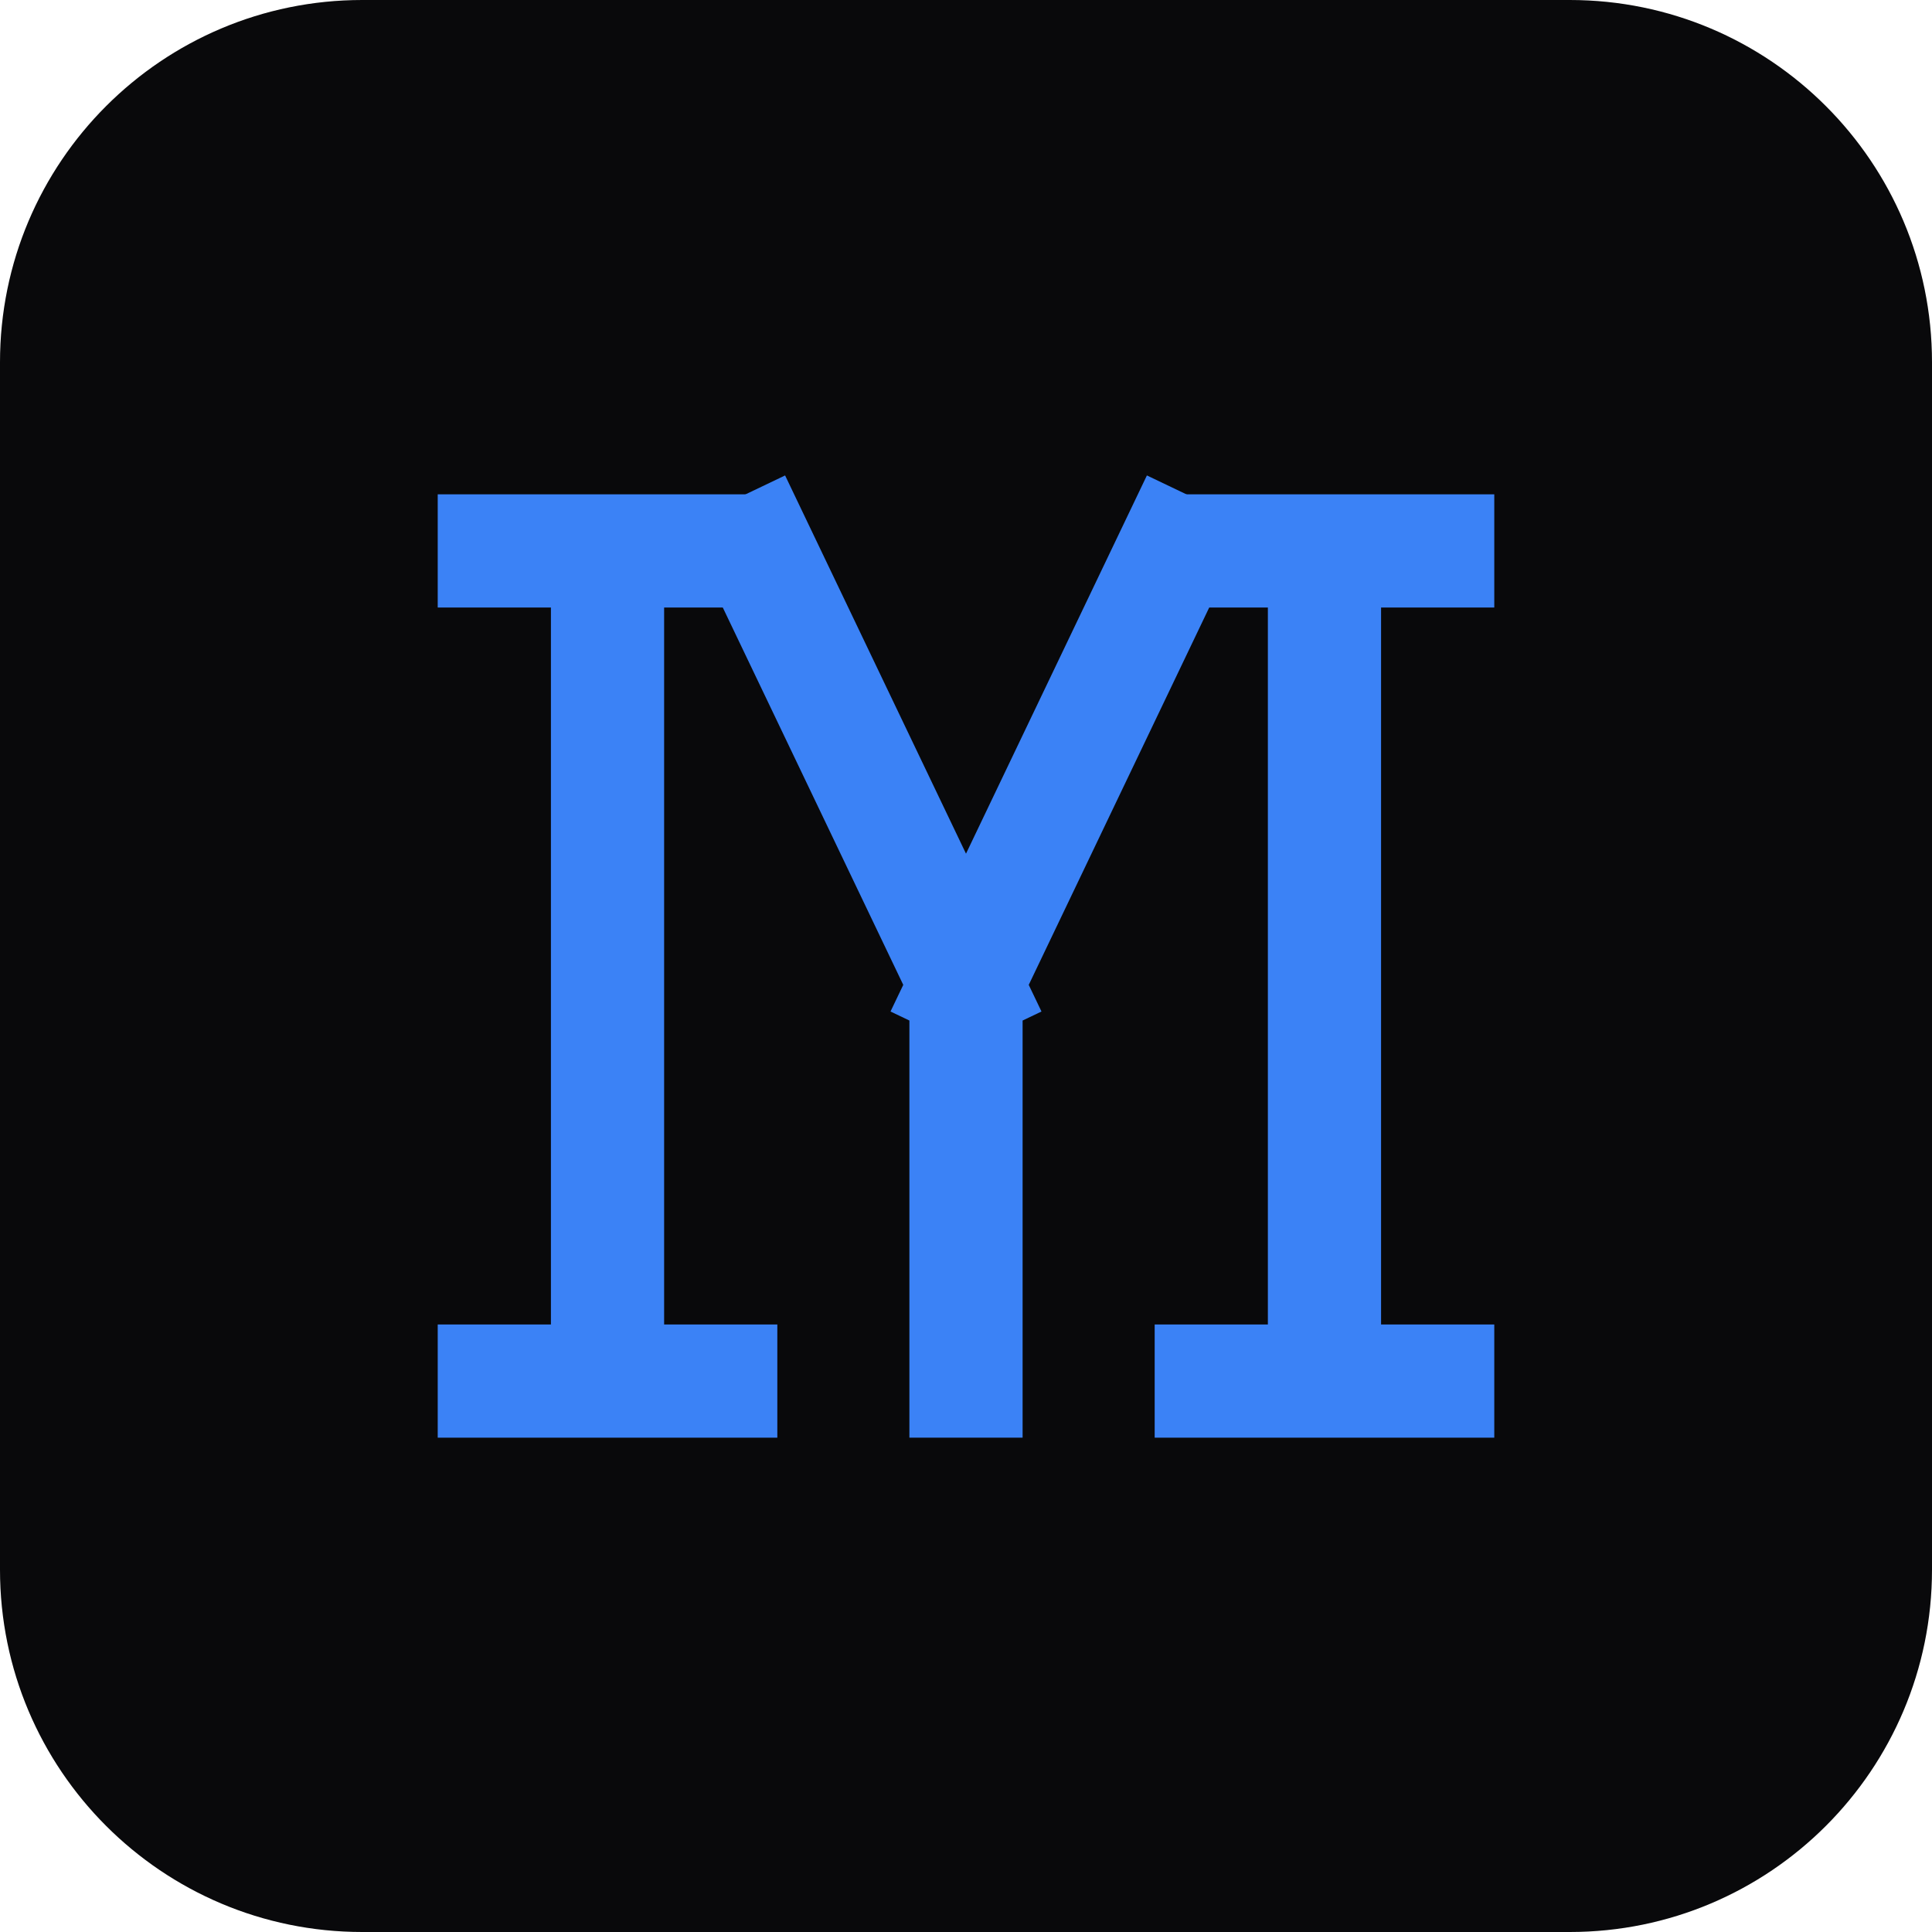
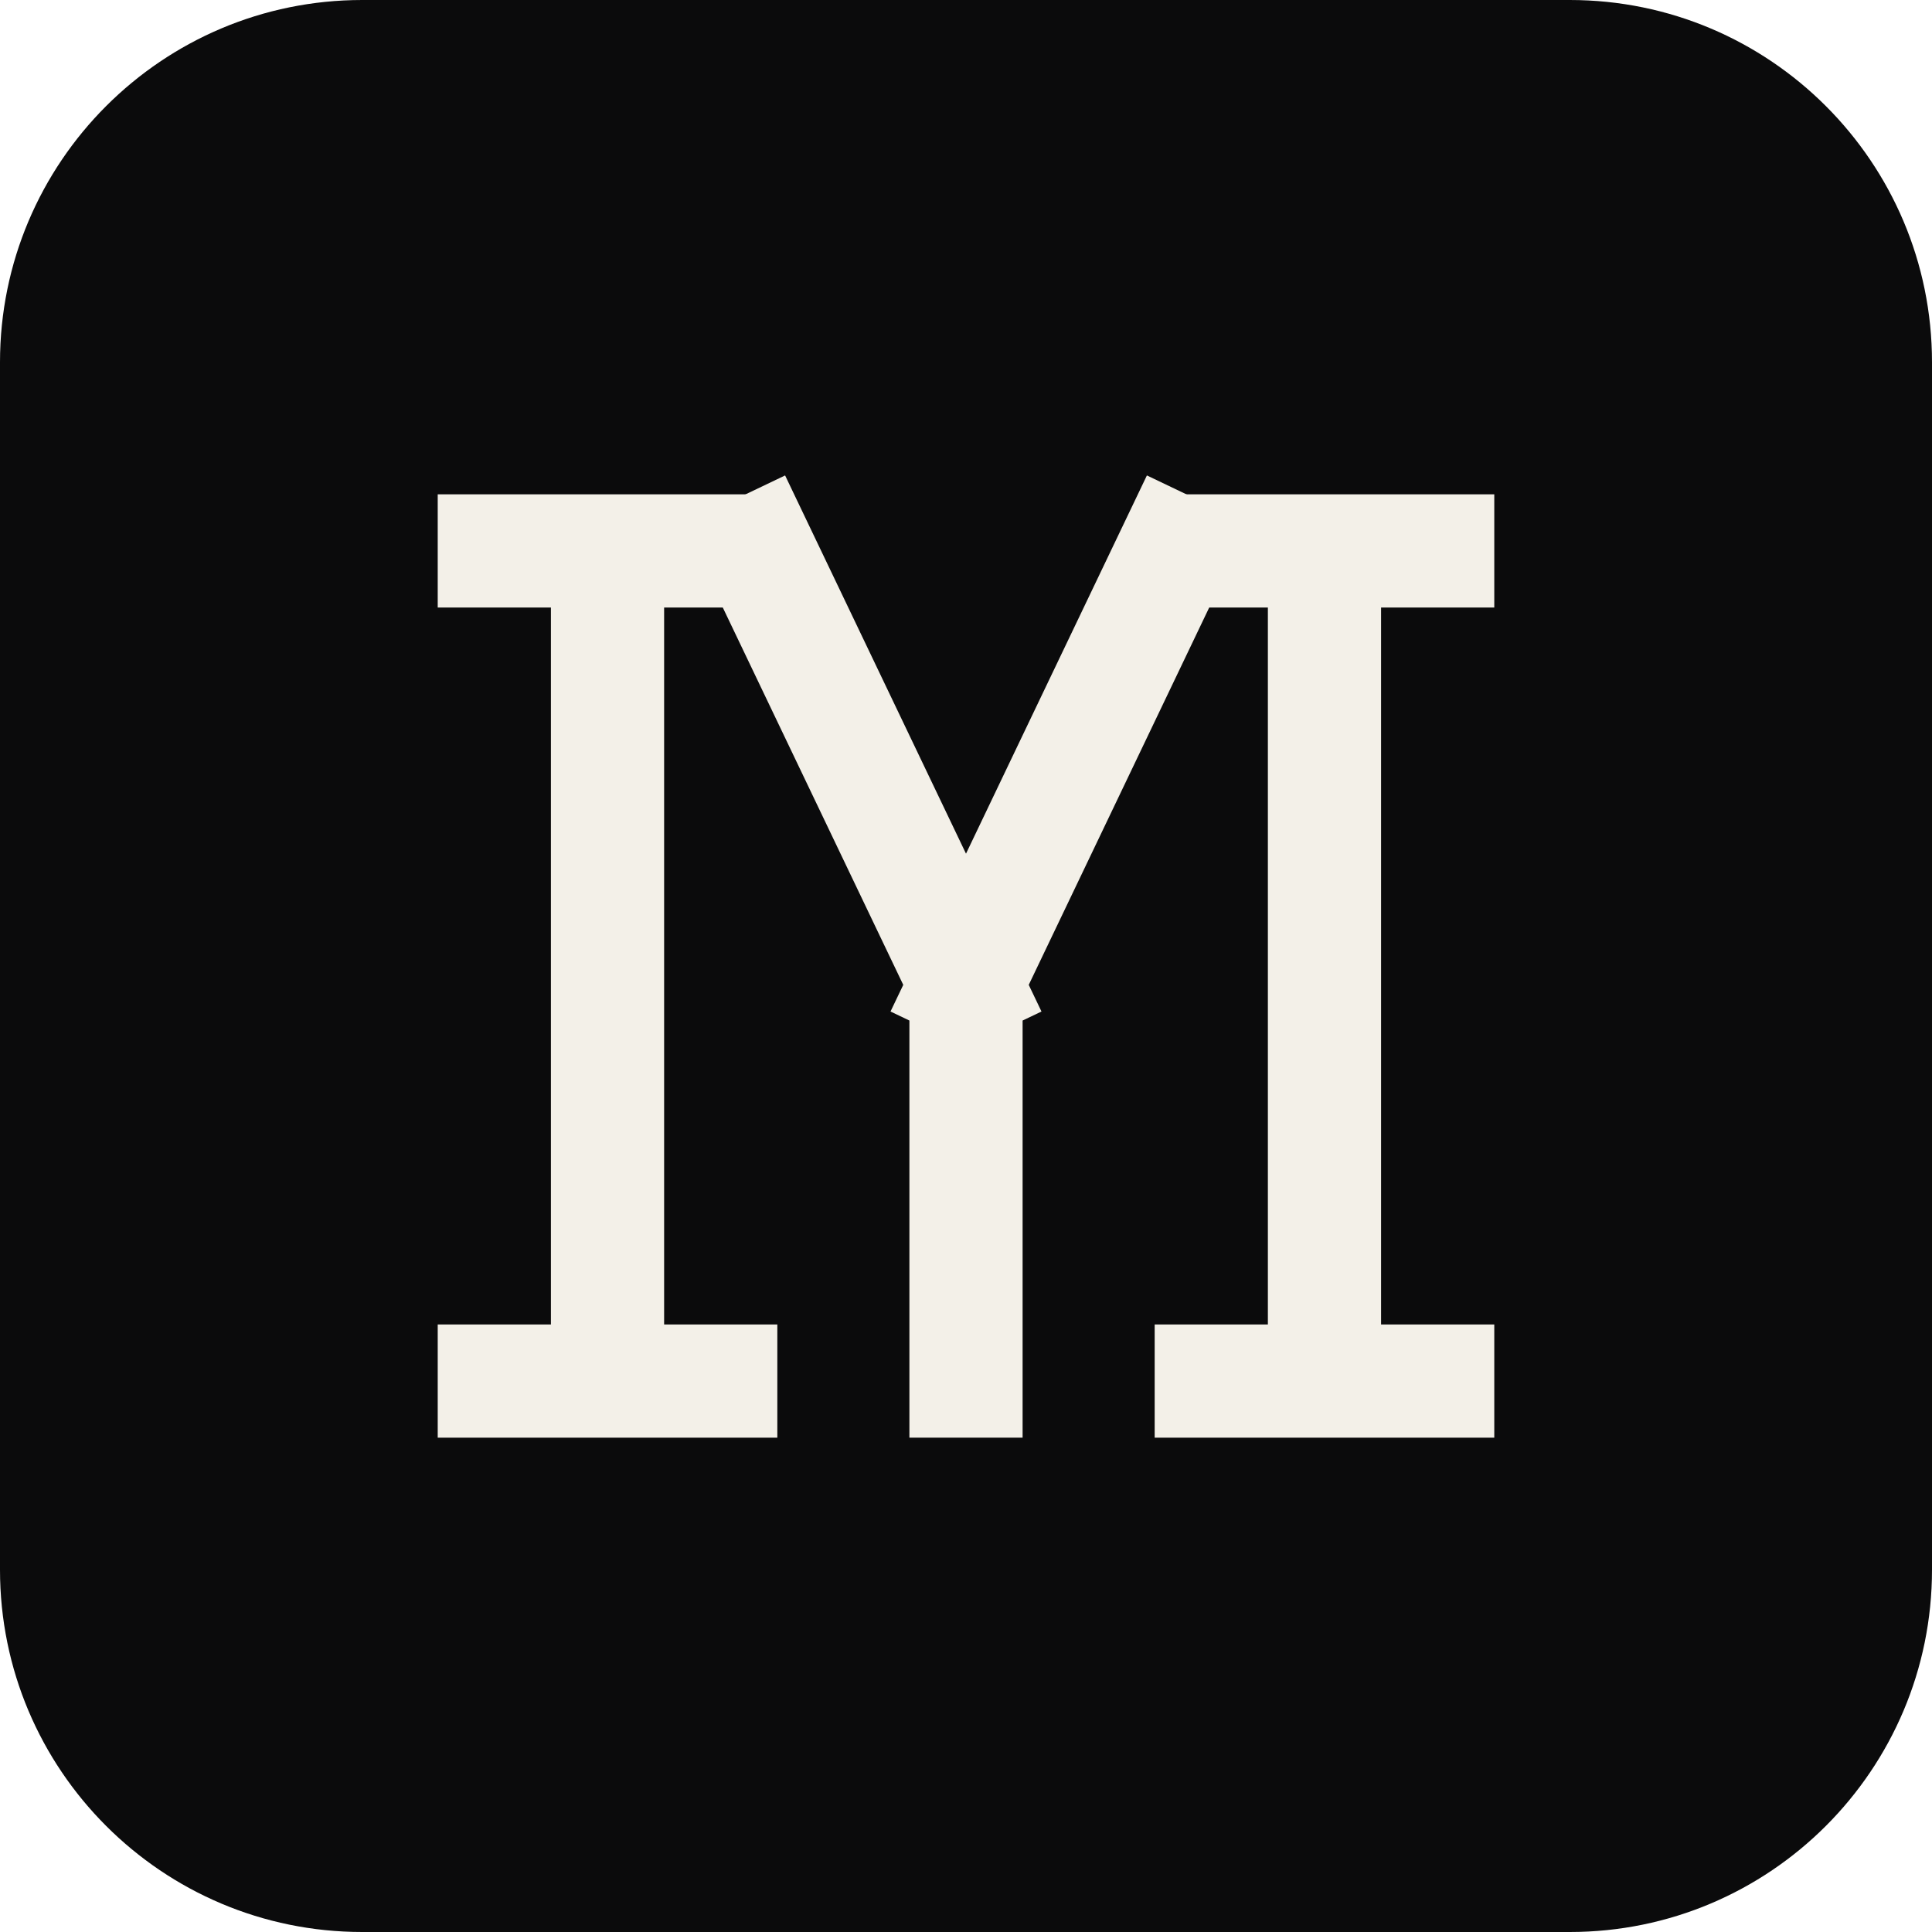
<svg xmlns="http://www.w3.org/2000/svg" viewBox="0 0 512 512" width="512" height="512">
-   <rect width="512" height="512" rx="96" fill="#09090b" />
-   <g transform="translate(96 96) scale(5)" fill="none" stroke="#3b82f6" stroke-width="6" stroke-linecap="square" stroke-linejoin="miter">
+   <rect width="512" height="512" rx="96" fill="#0b0b0c" />
+   <g transform="translate(96 96) scale(5)" fill="none" stroke="#f3f0e8" stroke-width="6" stroke-linecap="square" stroke-linejoin="miter">
    <path d="M7 10h12M13 10v44M7 54h12" />
    <path d="M32 54V33M32 33L21 10M32 33L43 10" />
    <path d="M45 10h12M51 10v44M45 54h12" />
  </g>
</svg>
